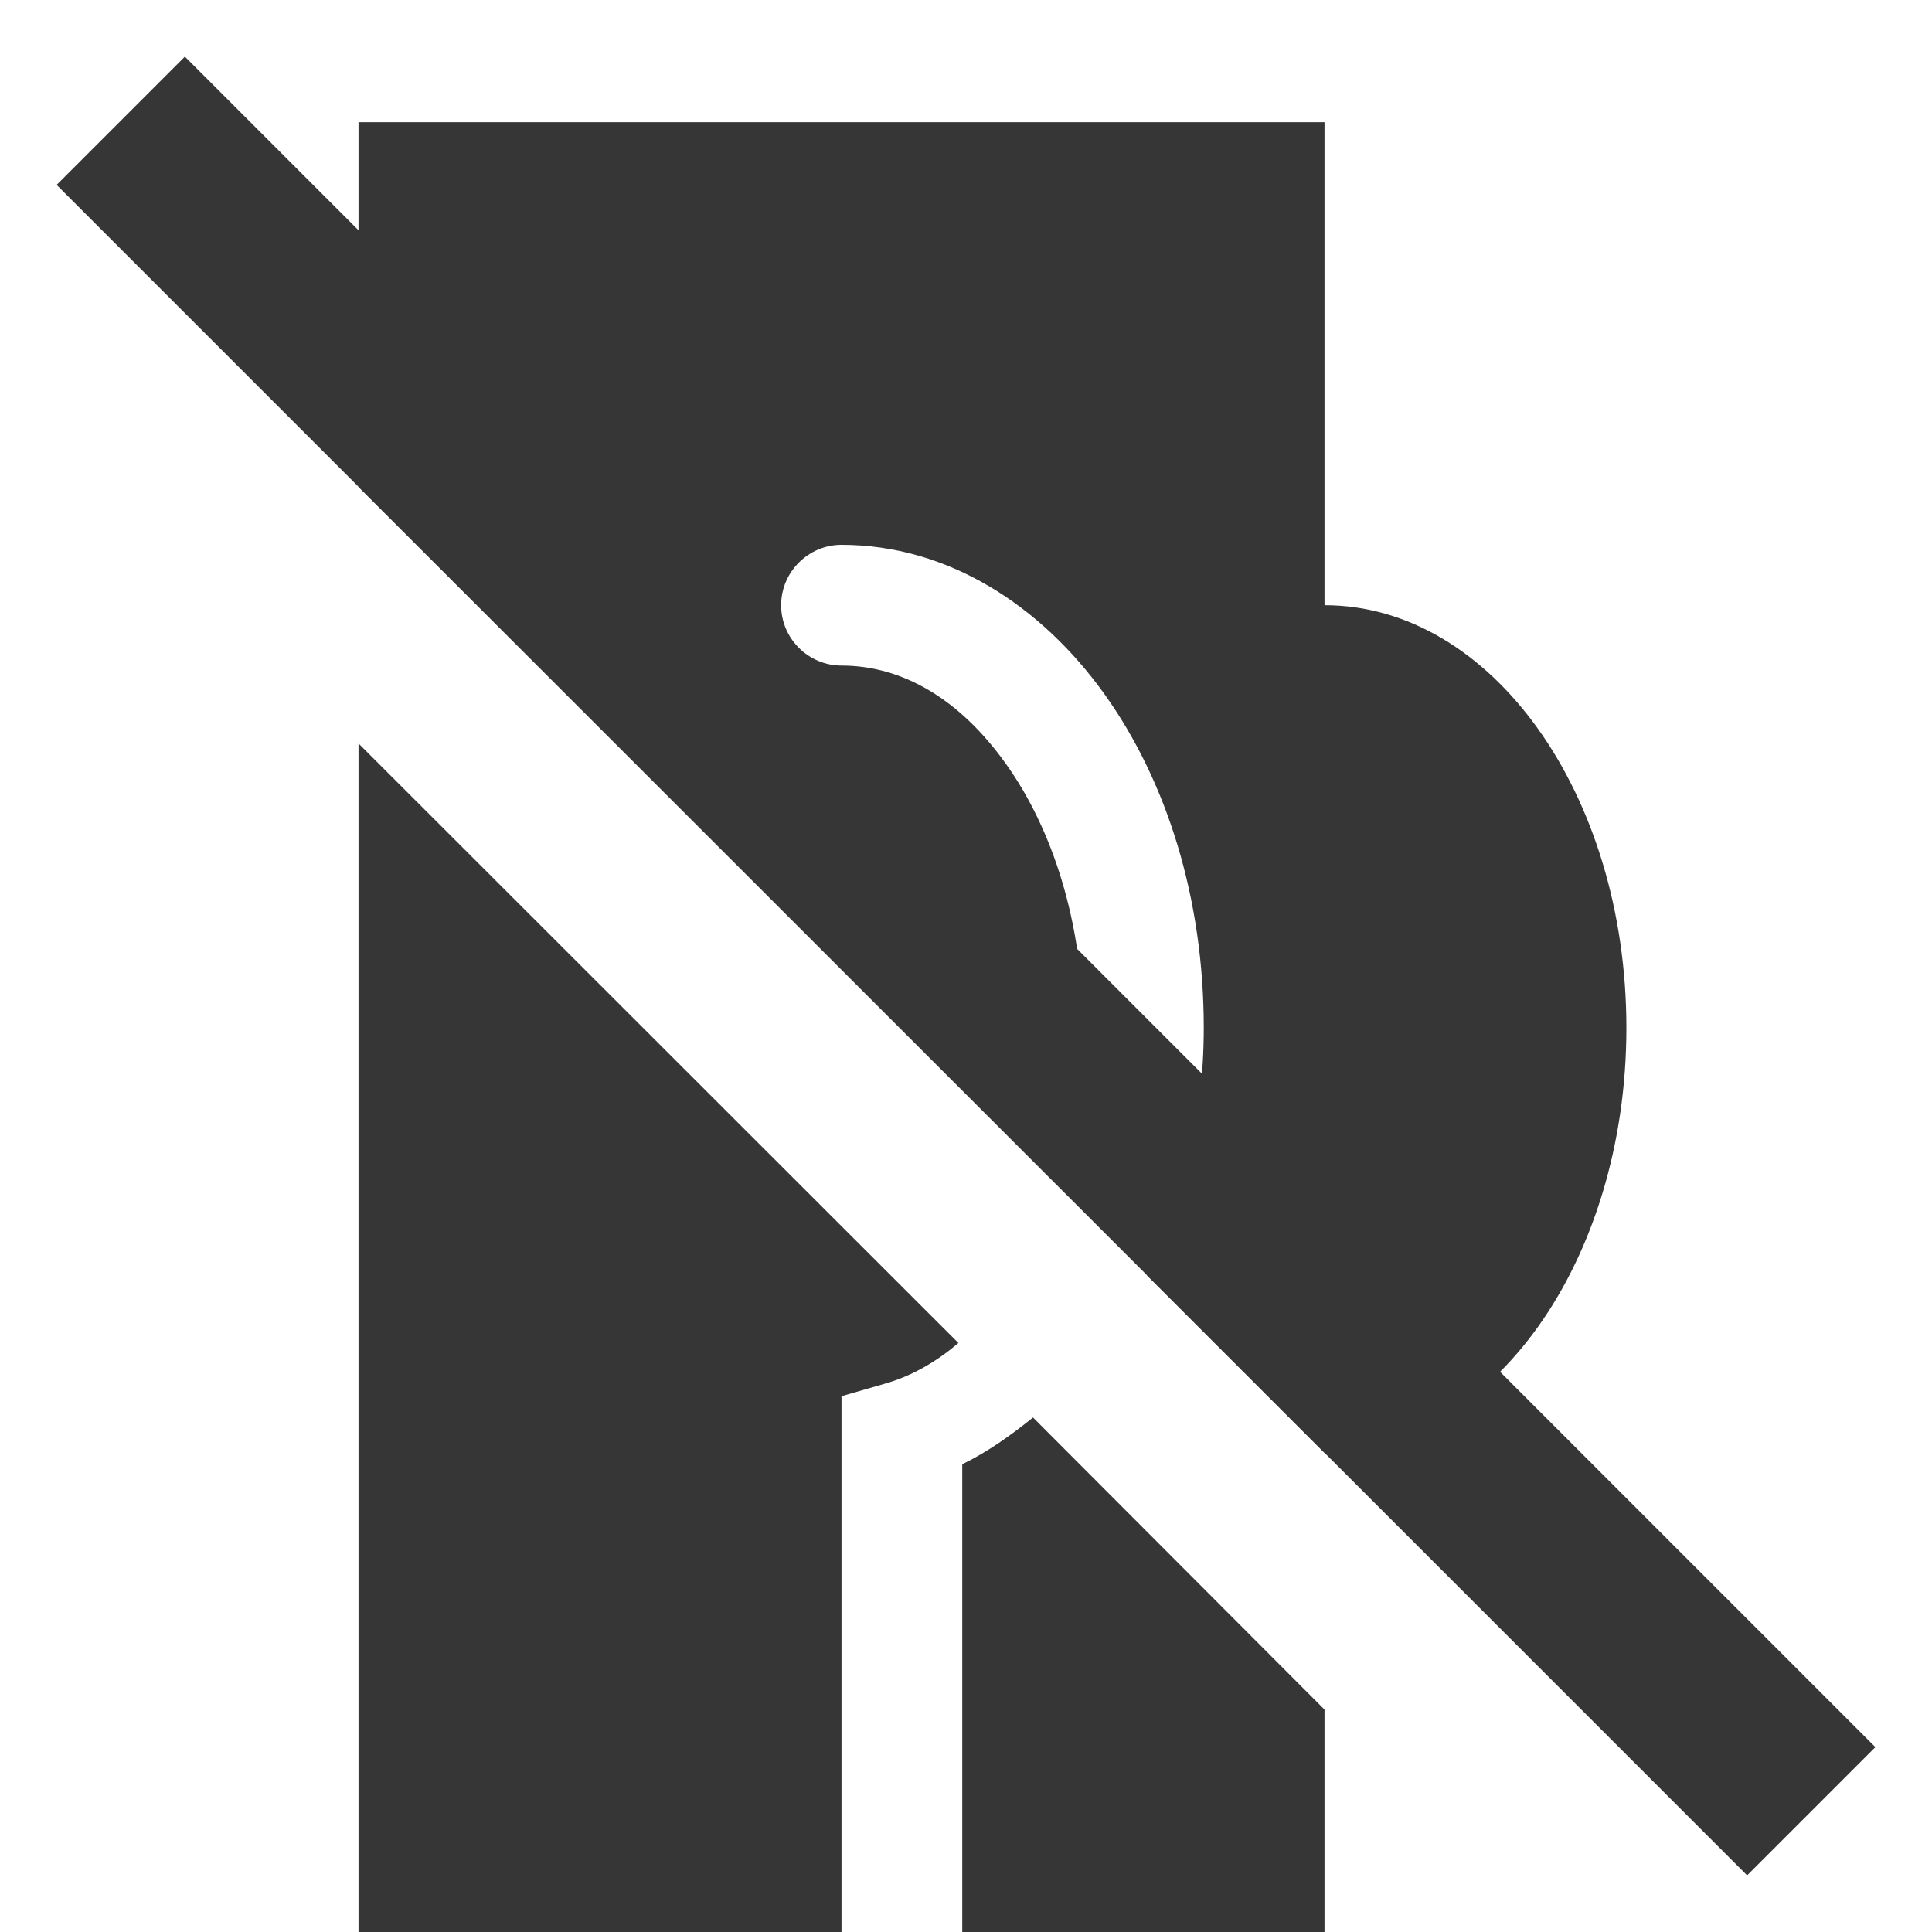
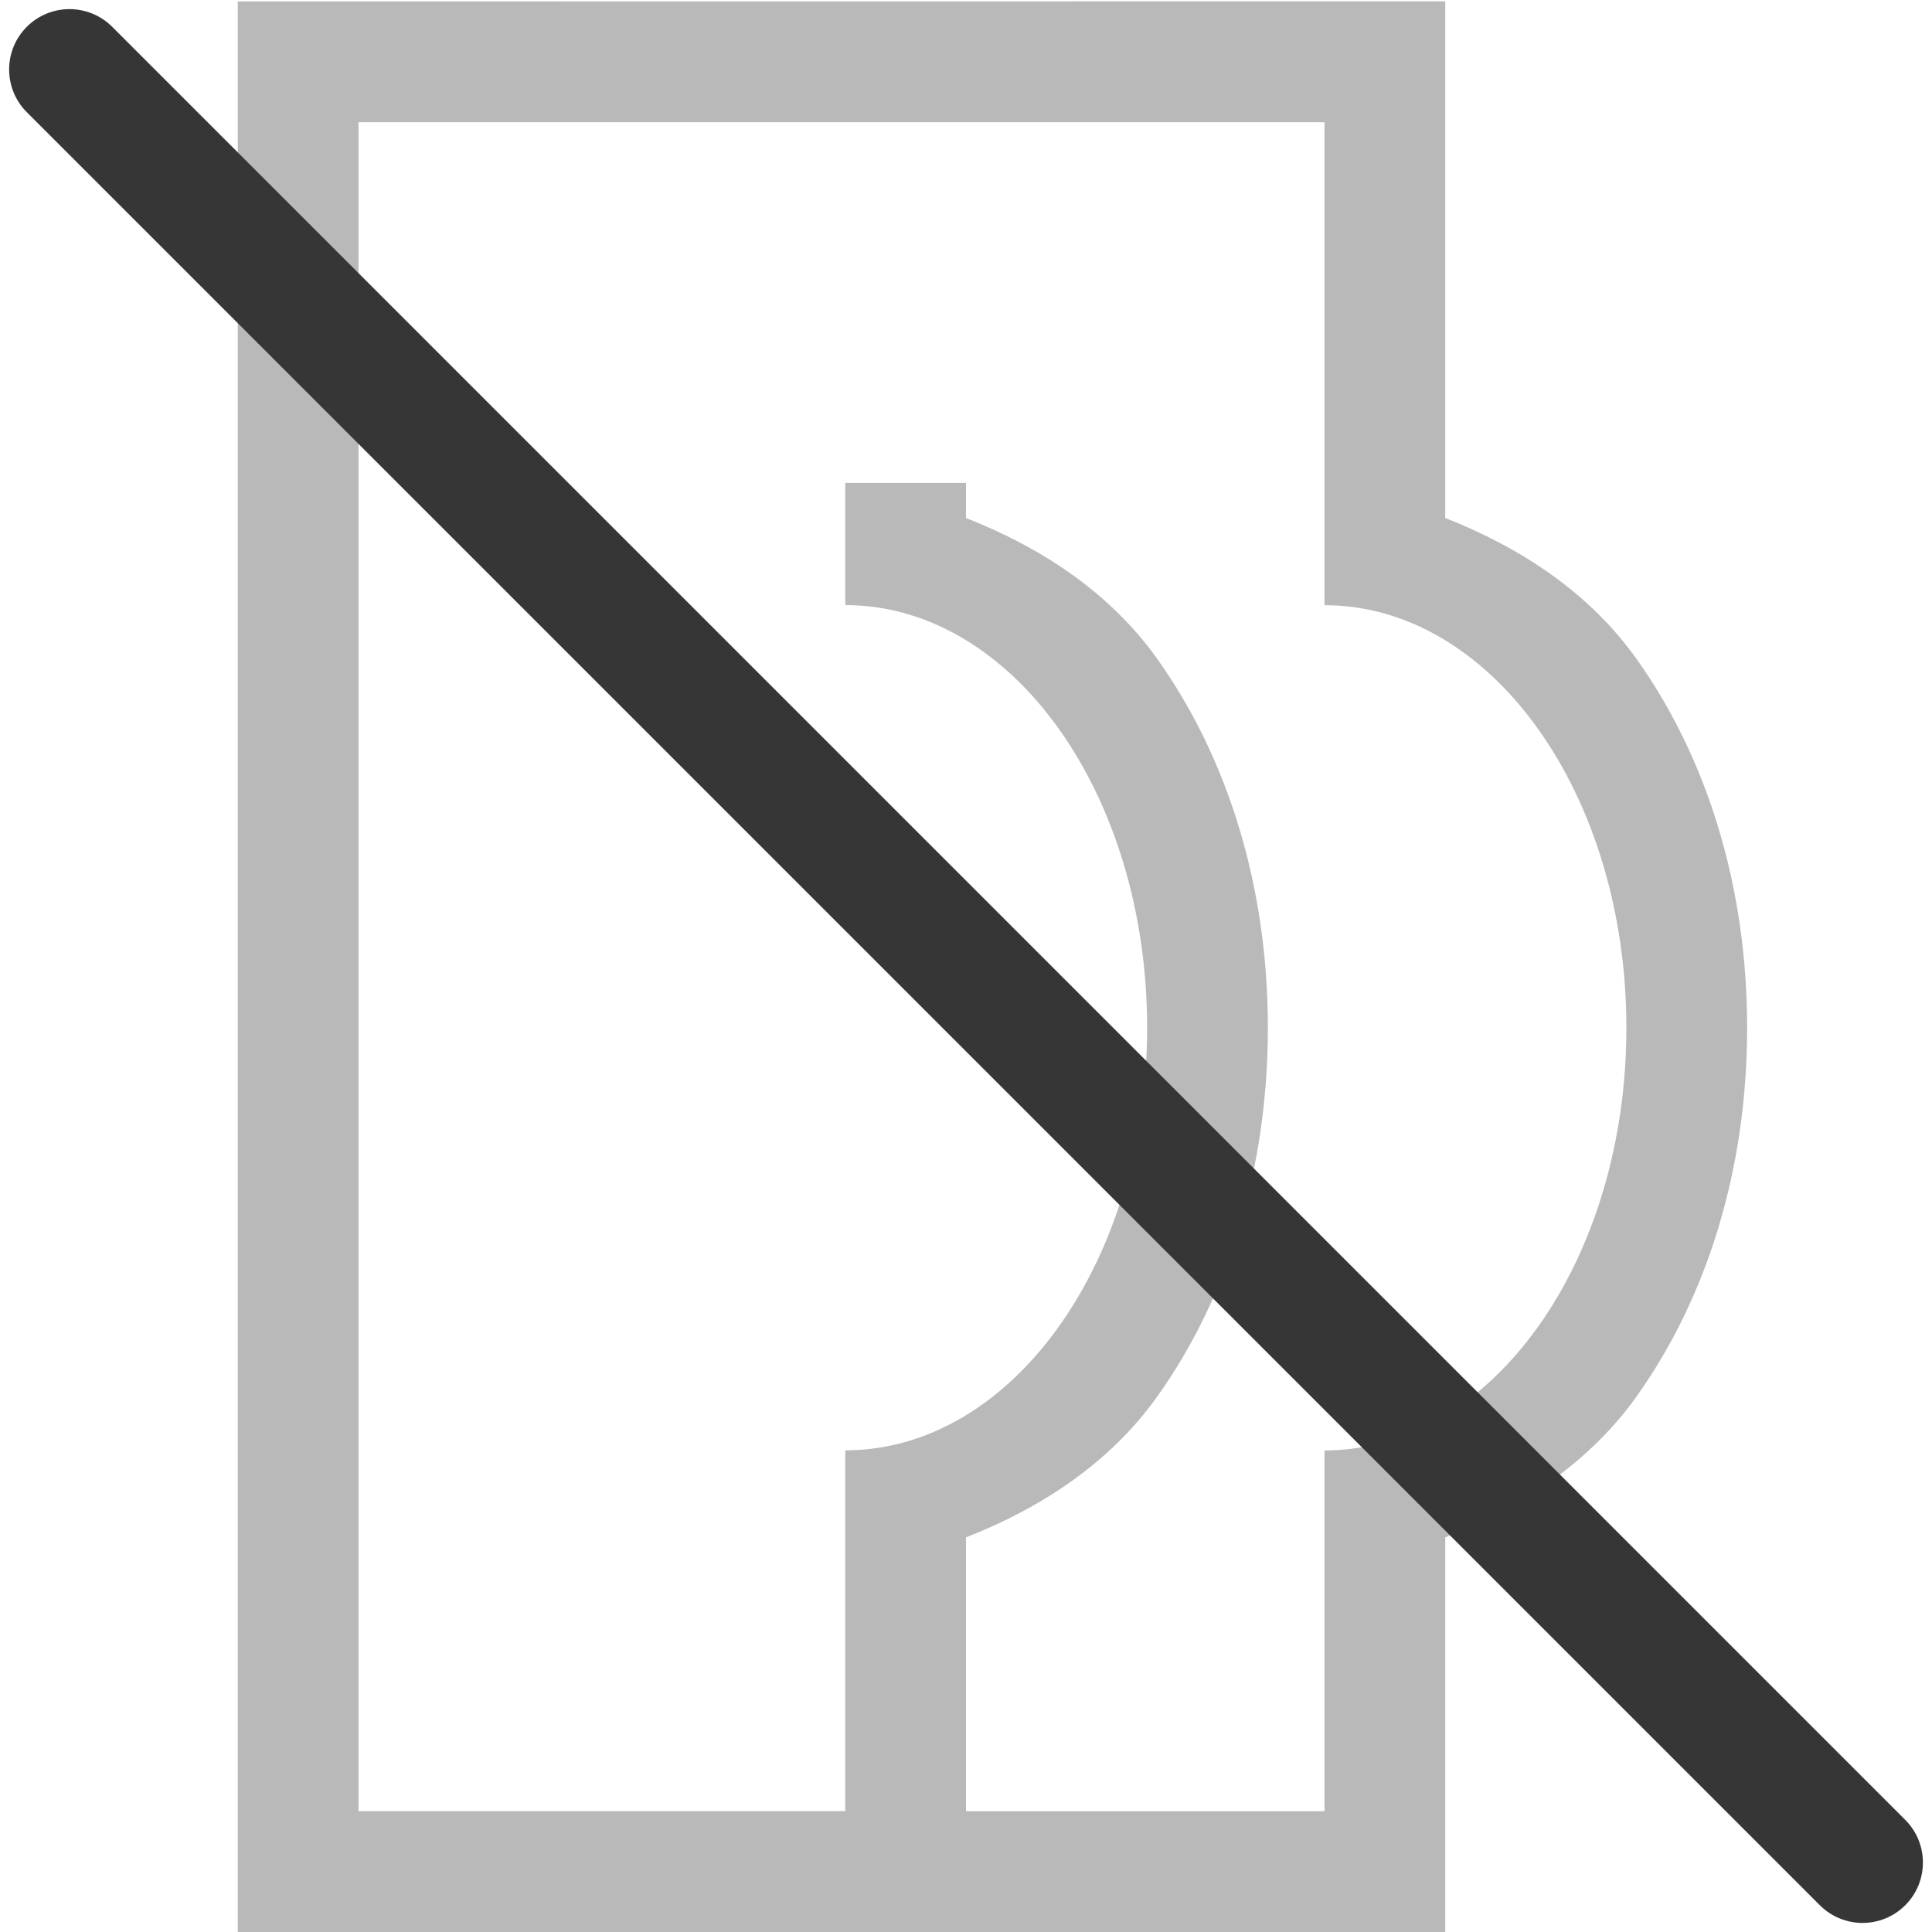
- <svg width="16px" height="16px" version="1.1">
-   <g fill="#363636">
-     <path d="m 2.969 1.012 v 3.02 l 5.785 5.781 c 0.133 -0.391 0.215 -0.824 0.215 -1.301 c 0 -0.871 -0.254 -1.648 -0.637 -2.184 c -0.383 -0.539 -0.859 -0.816 -1.363 -0.816 c -0.273 0 -0.5 -0.223 -0.5 -0.5 c 0 -0.277 0.227 -0.5 0.5 -0.5 c 0.883 0 1.652 0.504 2.176 1.234 c 0.523 0.73 0.824 1.703 0.824 2.766 c 0 0.762 -0.176 1.457 -0.473 2.047 l 1.473 1.473 v -0.02 c 1.383 0 2.5 -1.566 2.5 -3.5 c 0 -1.934 -1.117 -3.5 -2.5 -3.5 v -4 z m 0 5.145 v 9.855 h 4 v -4.449 l 0.363 -0.105 c 0.207 -0.059 0.414 -0.172 0.605 -0.336 z m 5.586 5.582 c -0.184 0.148 -0.375 0.285 -0.586 0.387 v 3.887 h 3 v -1.855 z m 0 0" />
-     <path d="m 1.531 0.469 l -1.062 1.062 l 14 14 l 1.062 -1.062 z m 0 0" />
-   </g>
+ <svg xmlns="http://www.w3.org/2000/svg" width="16px" height="16px" version="1.1">
+   <path d="m1.969 0.012v15.988h10v-3.268c0.625-0.245 1.191-0.617 1.582-1.164 0.592-0.829 0.918-1.897 0.918-3.057 0-1.159-0.326-2.227-0.918-3.057-0.391-0.547-0.957-0.919-1.582-1.164v-4.279zm1 1h8v4c1.383-1e-7 2.5 1.566 2.5 3.5s-1.117 3.5-2.5 3.5v2.988h-2.969v-2.268c0.625-0.245 1.191-0.617 1.582-1.164 0.592-0.829 0.918-1.897 0.918-3.057 0-1.159-0.326-2.227-0.918-3.057-0.391-0.547-0.957-0.919-1.582-1.164v-0.291h-1v1.012c1.383-1e-7 2.5 1.566 2.5 3.5s-1.117 3.5-2.5 3.5v2.988h-4.031z" color="#000000" fill="#363636" opacity=".35" />
+   <rect transform="rotate(45)" x=".314" y="-.5" width="22" height="1" rx=".5" ry=".5" fill="#363636" stroke-linecap="round" stroke-linejoin="round" stroke-width="1.993" style="paint-order:stroke fill markers" />
</svg>
